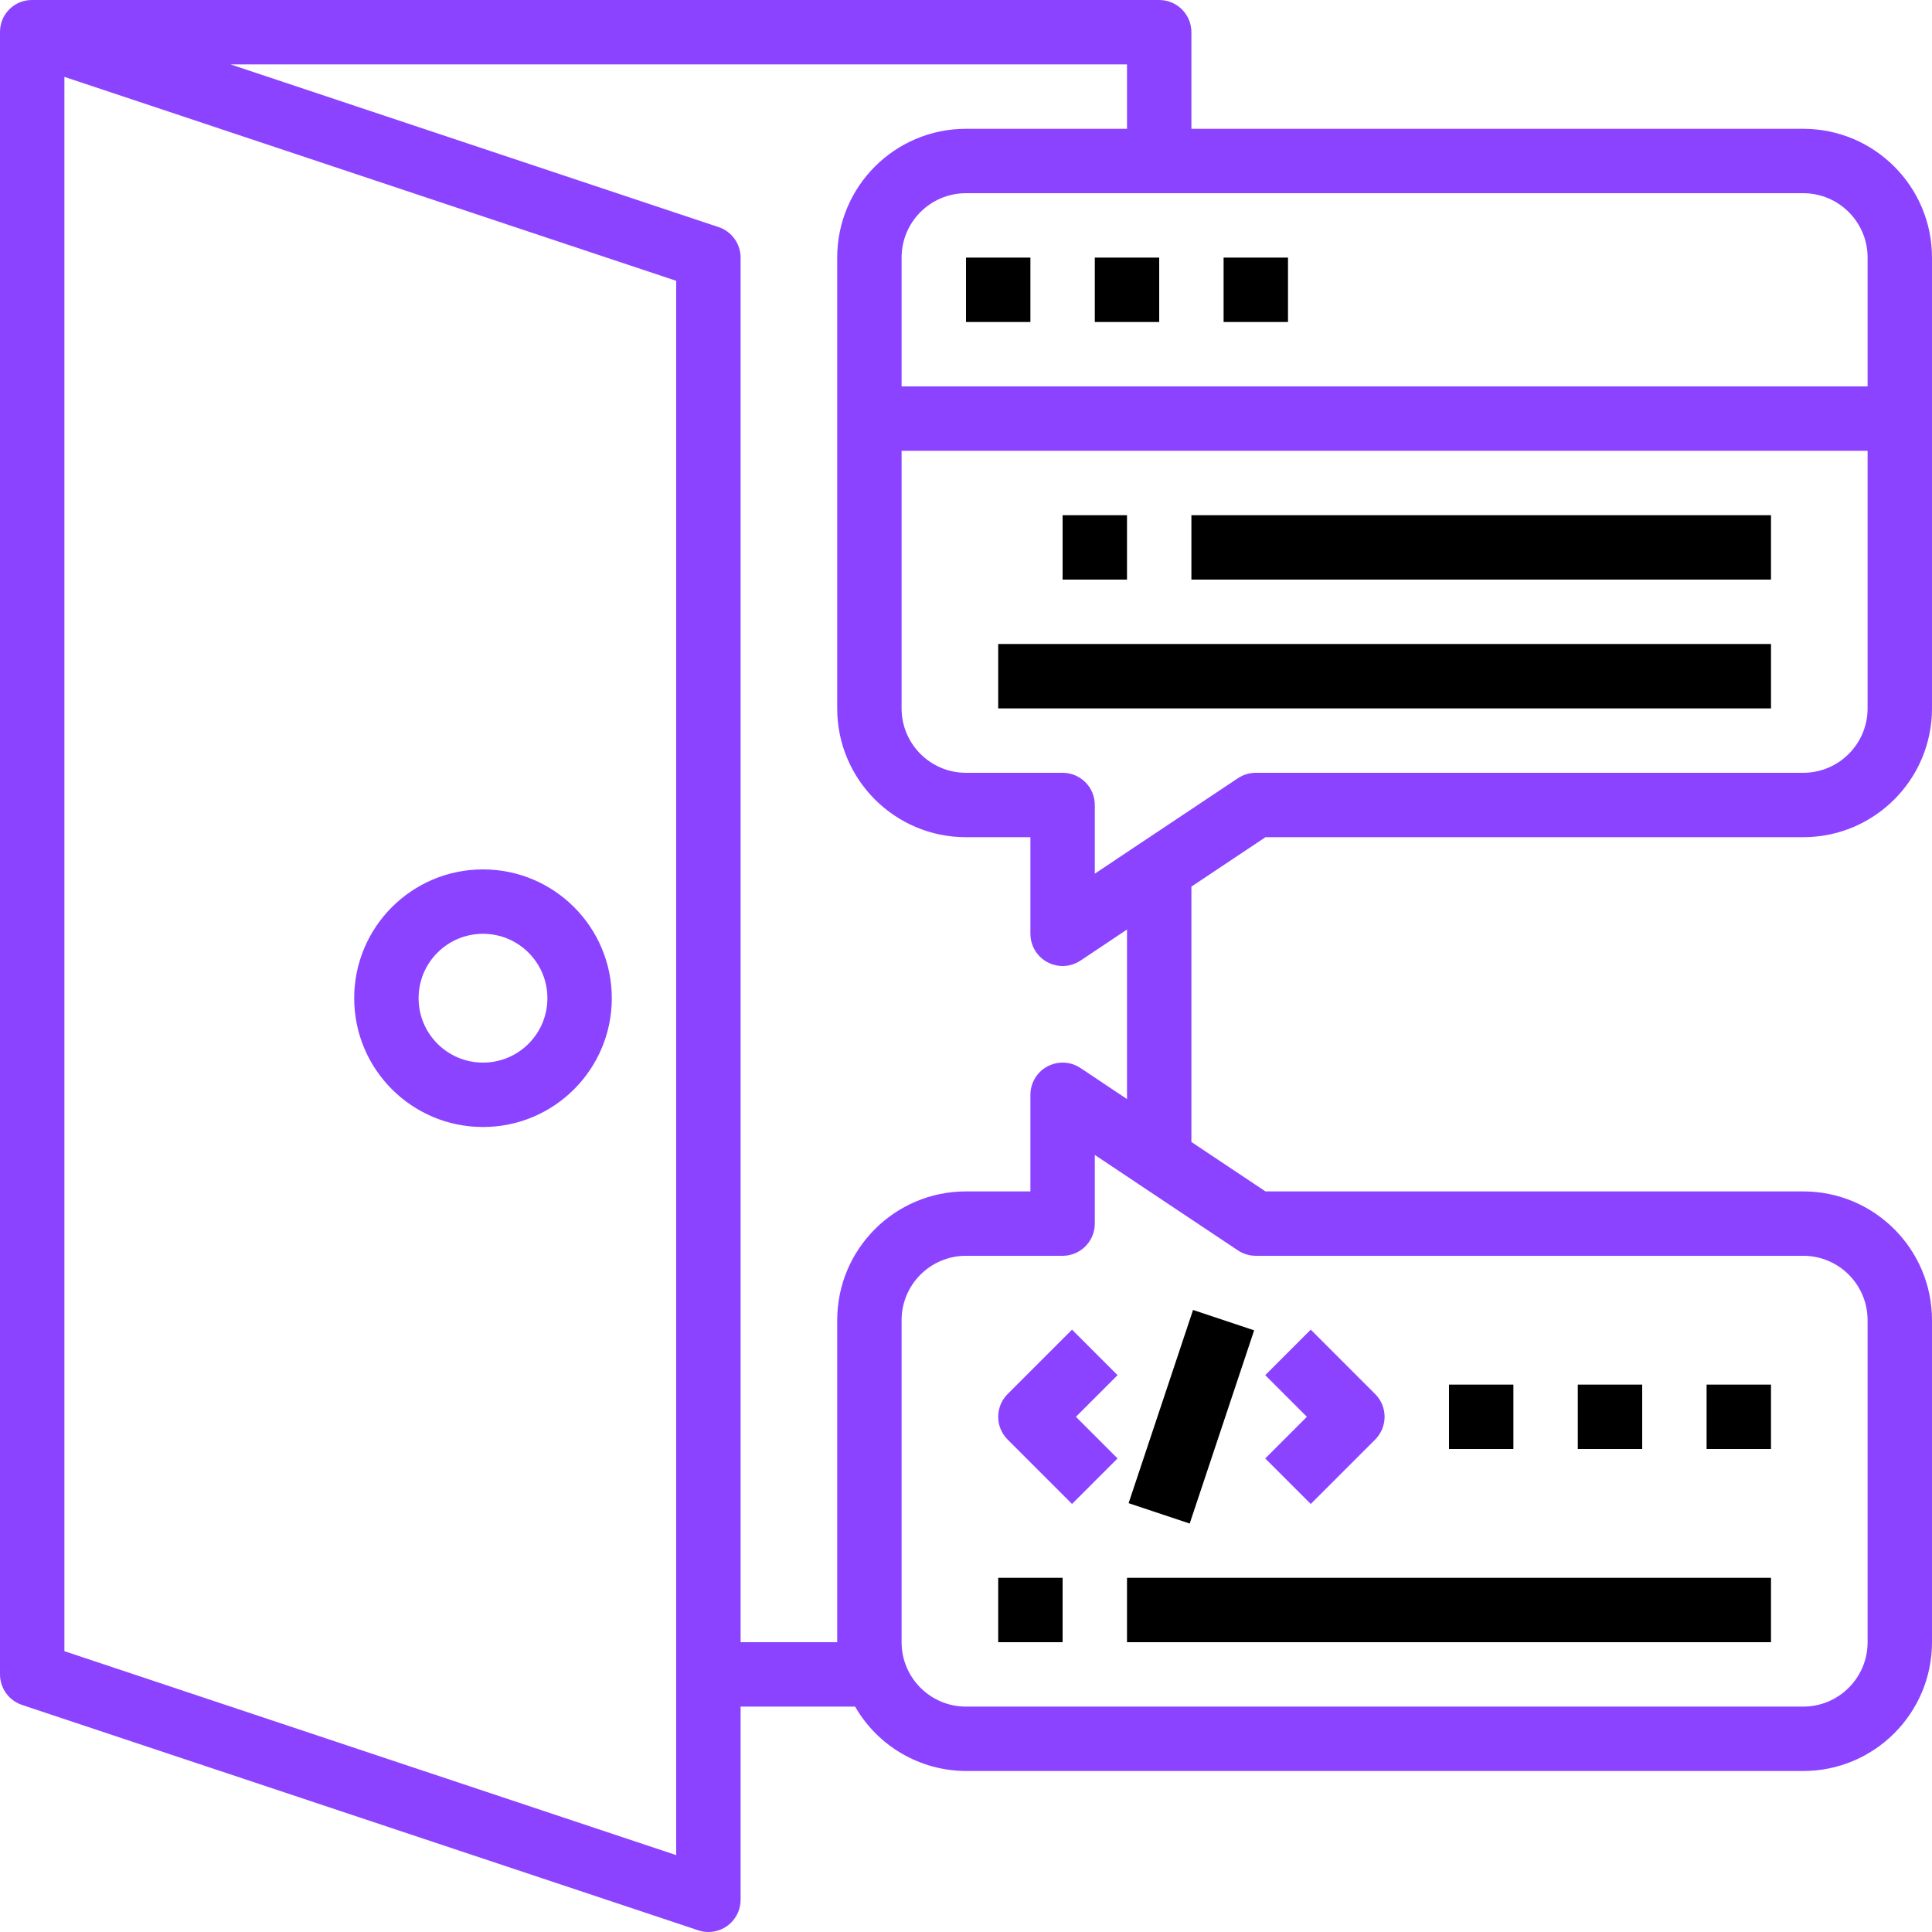
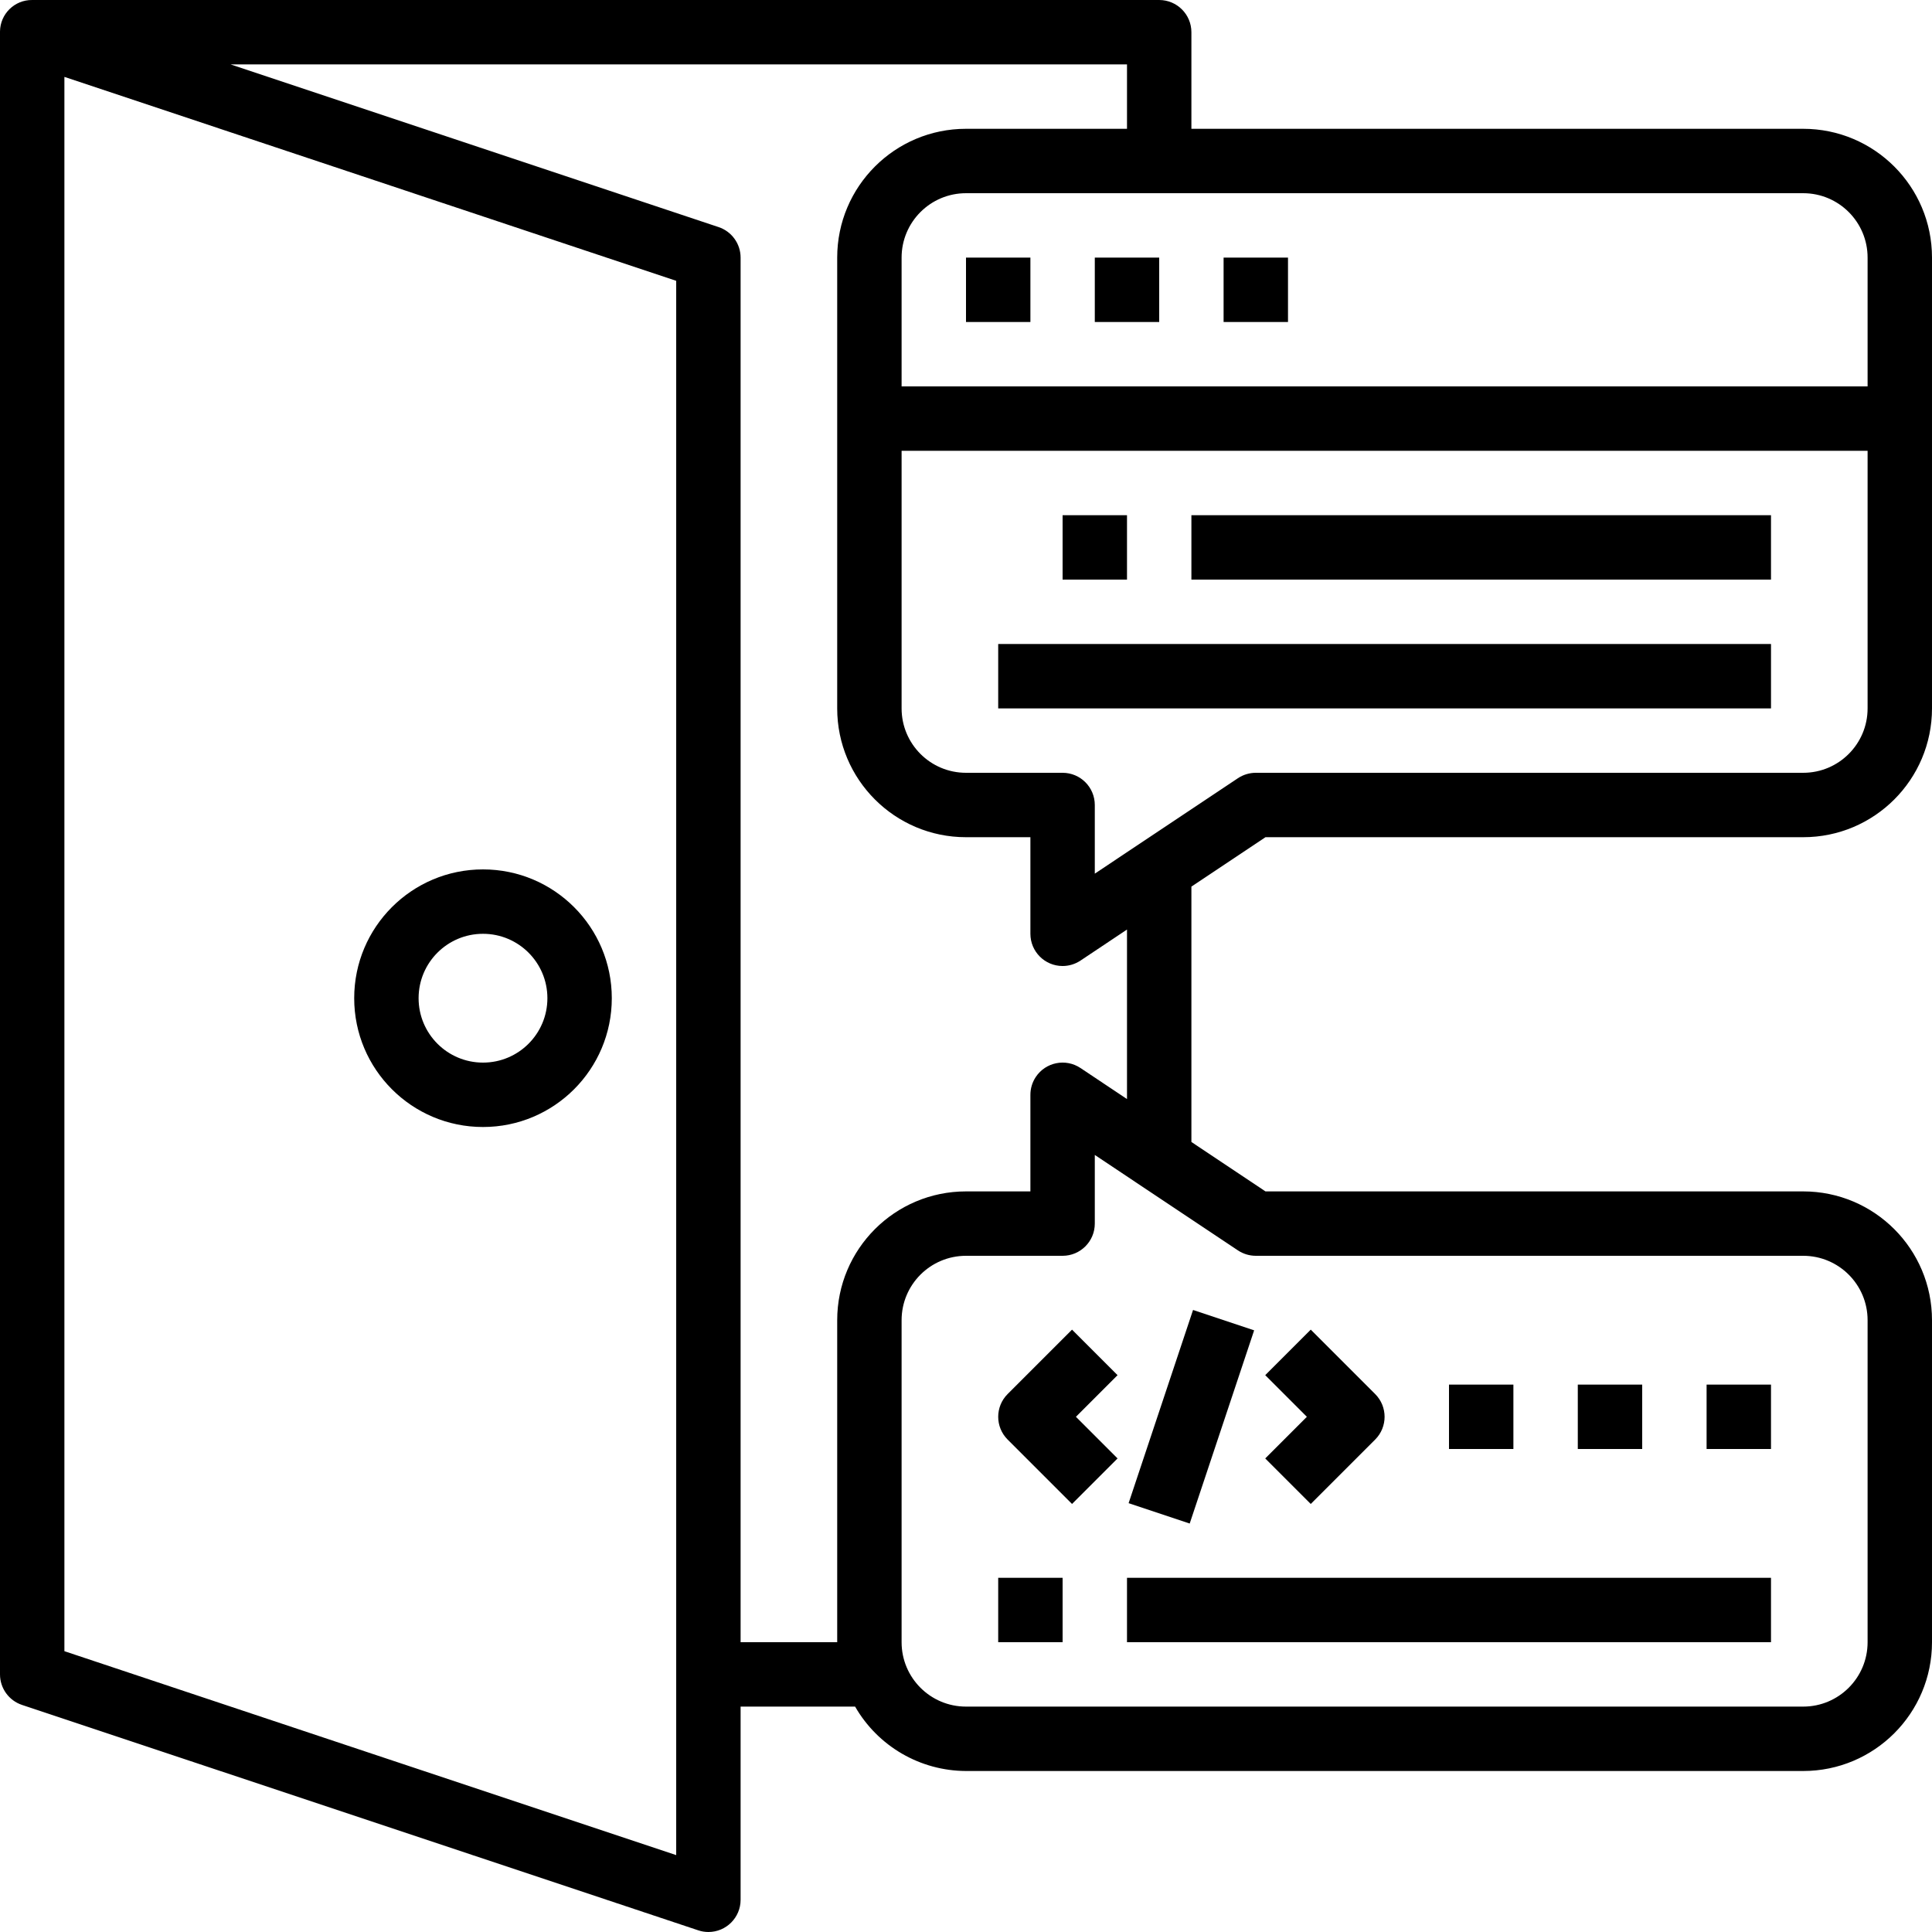
<svg xmlns="http://www.w3.org/2000/svg" version="1.1" id="Capa_1" x="0px" y="0px" viewBox="0 0 480.001 480.001" style="enable-background:new 0 0 480.001 480.001;" xml:space="preserve">
  <g>
    <g>
-       <path d="M120,216.001c-17.673,0-32,14.327-32,32s14.327,32,32,32s32-14.327,32-32S137.674,216.001,120,216.001z M120,264.001    c-8.837,0-16-7.163-16-16c0-8.837,7.163-16,16-16s16,7.163,16,16C136.001,256.837,128.837,264.001,120,264.001z" fill="#8C43FF" fill-rule="evenodd" />
+       <path d="M120,216.001c-17.673,0-32,14.327-32,32s14.327,32,32,32s32-14.327,32-32S137.674,216.001,120,216.001z M120,264.001    c-8.837,0-16-7.163-16-16c0-8.837,7.163-16,16-16s16,7.163,16,16C136.001,256.837,128.837,264.001,120,264.001z" fill="$color-1st" fill-rule="evenodd" />
    </g>
  </g>
  <g>
    <g>
-       <path d="M314.401,208.001H448c17.673,0,32-14.327,32-32v-112c0-17.673-14.327-32-32-32H296v-24c0-4.418-3.582-8-8-8H8    C3.631-0.048,0.049,3.454,0,7.824C0,7.883,0,7.941,0,8.001v408c0.003,3.442,2.206,6.496,5.472,7.584l168,56    c0.814,0.276,1.668,0.416,2.528,0.416c4.418,0,8-3.582,8-8v-48h28.448c5.672,9.867,16.171,15.964,27.552,16h208    c17.673,0,32-14.327,32-32v-80c0-17.673-14.327-32-32-32h-133.6L296,283.72v-63.44L314.401,208.001z M448,48.001    c8.837,0,16,7.163,16,16v32h-240v-32c0-8.837,7.163-16,16-16H448z M168.001,460.897L16,410.233V19.105l152,50.664V460.897z     M208.001,328.001v80h-24v-344c-0.003-3.442-2.206-6.496-5.472-7.584L57.289,16.001H280v16h-40c-17.673,0-32,14.327-32,32v112    c0,17.673,14.327,32,32,32h16v24c-0.001,4.418,3.581,8.001,7.999,8.001c1.581,0,3.126-0.468,4.441-1.345l11.56-7.712v42.112    l-11.56-7.712c-3.675-2.452-8.643-1.461-11.095,2.215c-0.877,1.315-1.345,2.86-1.345,4.441v24h-16    C222.327,296.001,208.001,310.327,208.001,328.001z M307.56,310.657c1.316,0.874,2.86,1.341,4.44,1.344h136    c8.837,0,16,7.163,16,16v80c0,8.837-7.163,16-16,16h-208c-8.837,0-16-7.163-16-16v-80c0-8.837,7.163-16,16-16h24    c4.418,0,8-3.582,8-8v-17.056L307.56,310.657z M272,217.056v-17.056c0-4.418-3.582-8-8-8h-24c-8.837,0-16-7.163-16-16v-64h240v64    c0,8.837-7.163,16-16,16H312c-1.58,0.003-3.124,0.47-4.44,1.344L272,217.056z" fill="#8C43FF" fill-rule="evenodd" />
+       <path d="M314.401,208.001H448c17.673,0,32-14.327,32-32v-112c0-17.673-14.327-32-32-32H296v-24c0-4.418-3.582-8-8-8H8    C3.631-0.048,0.049,3.454,0,7.824C0,7.883,0,7.941,0,8.001v408c0.003,3.442,2.206,6.496,5.472,7.584l168,56    c0.814,0.276,1.668,0.416,2.528,0.416c4.418,0,8-3.582,8-8v-48h28.448c5.672,9.867,16.171,15.964,27.552,16h208    c17.673,0,32-14.327,32-32v-80c0-17.673-14.327-32-32-32h-133.6L296,283.72v-63.44L314.401,208.001z M448,48.001    c8.837,0,16,7.163,16,16v32h-240v-32c0-8.837,7.163-16,16-16H448z M168.001,460.897L16,410.233V19.105l152,50.664V460.897z     M208.001,328.001v80h-24v-344c-0.003-3.442-2.206-6.496-5.472-7.584L57.289,16.001H280v16h-40c-17.673,0-32,14.327-32,32v112    c0,17.673,14.327,32,32,32h16v24c-0.001,4.418,3.581,8.001,7.999,8.001c1.581,0,3.126-0.468,4.441-1.345l11.56-7.712v42.112    l-11.56-7.712c-3.675-2.452-8.643-1.461-11.095,2.215c-0.877,1.315-1.345,2.86-1.345,4.441v24h-16    C222.327,296.001,208.001,310.327,208.001,328.001z M307.56,310.657c1.316,0.874,2.86,1.341,4.44,1.344h136    c8.837,0,16,7.163,16,16v80c0,8.837-7.163,16-16,16h-208c-8.837,0-16-7.163-16-16v-80c0-8.837,7.163-16,16-16h24    c4.418,0,8-3.582,8-8v-17.056L307.56,310.657z M272,217.056v-17.056c0-4.418-3.582-8-8-8h-24c-8.837,0-16-7.163-16-16v-64h240v64    c0,8.837-7.163,16-16,16H312c-1.58,0.003-3.124,0.47-4.44,1.344L272,217.056z" fill="$color-1st" fill-rule="evenodd" />
    </g>
  </g>
  <g>
    <g>
      <rect x="248.001" y="160.001" width="192" height="16" />
    </g>
  </g>
  <g>
    <g>
      <rect x="264" y="128.001" width="16" height="16" />
    </g>
  </g>
  <g>
    <g>
      <rect x="296" y="128.001" width="144" height="16" />
    </g>
  </g>
  <g>
    <g>
      <rect x="240.001" y="64.001" width="16" height="16" />
    </g>
  </g>
  <g>
    <g>
      <rect x="272" y="64.001" width="16" height="16" />
    </g>
  </g>
  <g>
    <g>
      <rect x="304" y="64.001" width="16" height="16" />
    </g>
  </g>
  <g>
    <g>
-       <path d="M277.656,341.657l-11.312-11.312l-16,16c-3.123,3.124-3.123,8.188,0,11.312l16,16l11.312-11.312l-10.344-10.344    L277.656,341.657z" fill="#8C43FF" fill-rule="evenodd" />
+       <path d="M277.656,341.657l-11.312-11.312l-16,16c-3.123,3.124-3.123,8.188,0,11.312l16,16l11.312-11.312l-10.344-10.344    L277.656,341.657z" fill="$color-1st" fill-rule="evenodd" />
    </g>
  </g>
  <g>
    <g>
-       <path d="M341.656,346.345l-16-16l-11.312,11.312l10.344,10.344l-10.344,10.344l11.312,11.312l16-16    C344.78,354.533,344.78,349.468,341.656,346.345z" fill="#8C43FF" fill-rule="evenodd" />
+       <path d="M341.656,346.345l-16-16l-11.312,11.312l10.344,10.344l-10.344,10.344l11.312,11.312l16-16    C344.78,354.533,344.78,349.468,341.656,346.345z" fill="$color-1st" fill-rule="evenodd" />
    </g>
  </g>
  <g>
    <g>
      <rect x="270.7" y="343.972" transform="matrix(0.3164 -0.9486 0.9486 0.3164 -131.5407 521.41)" width="50.6" height="16" />
    </g>
  </g>
  <g>
    <g>
      <rect x="360" y="344.001" width="16" height="16" />
    </g>
  </g>
  <g>
    <g>
      <rect x="248.001" y="392.001" width="16" height="16" />
    </g>
  </g>
  <g>
    <g>
      <rect x="280" y="392.001" width="160" height="16" />
    </g>
  </g>
  <g>
    <g>
      <rect x="392" y="344.001" width="16" height="16" />
    </g>
  </g>
  <g>
    <g>
      <rect x="424" y="344.001" width="16" height="16" />
    </g>
  </g>
  <g>
</g>
  <g>
</g>
  <g>
</g>
  <g>
</g>
  <g>
</g>
  <g>
</g>
  <g>
</g>
  <g>
</g>
  <g>
</g>
  <g>
</g>
  <g>
</g>
  <g>
</g>
  <g>
</g>
  <g>
</g>
  <g>
</g>
</svg>
